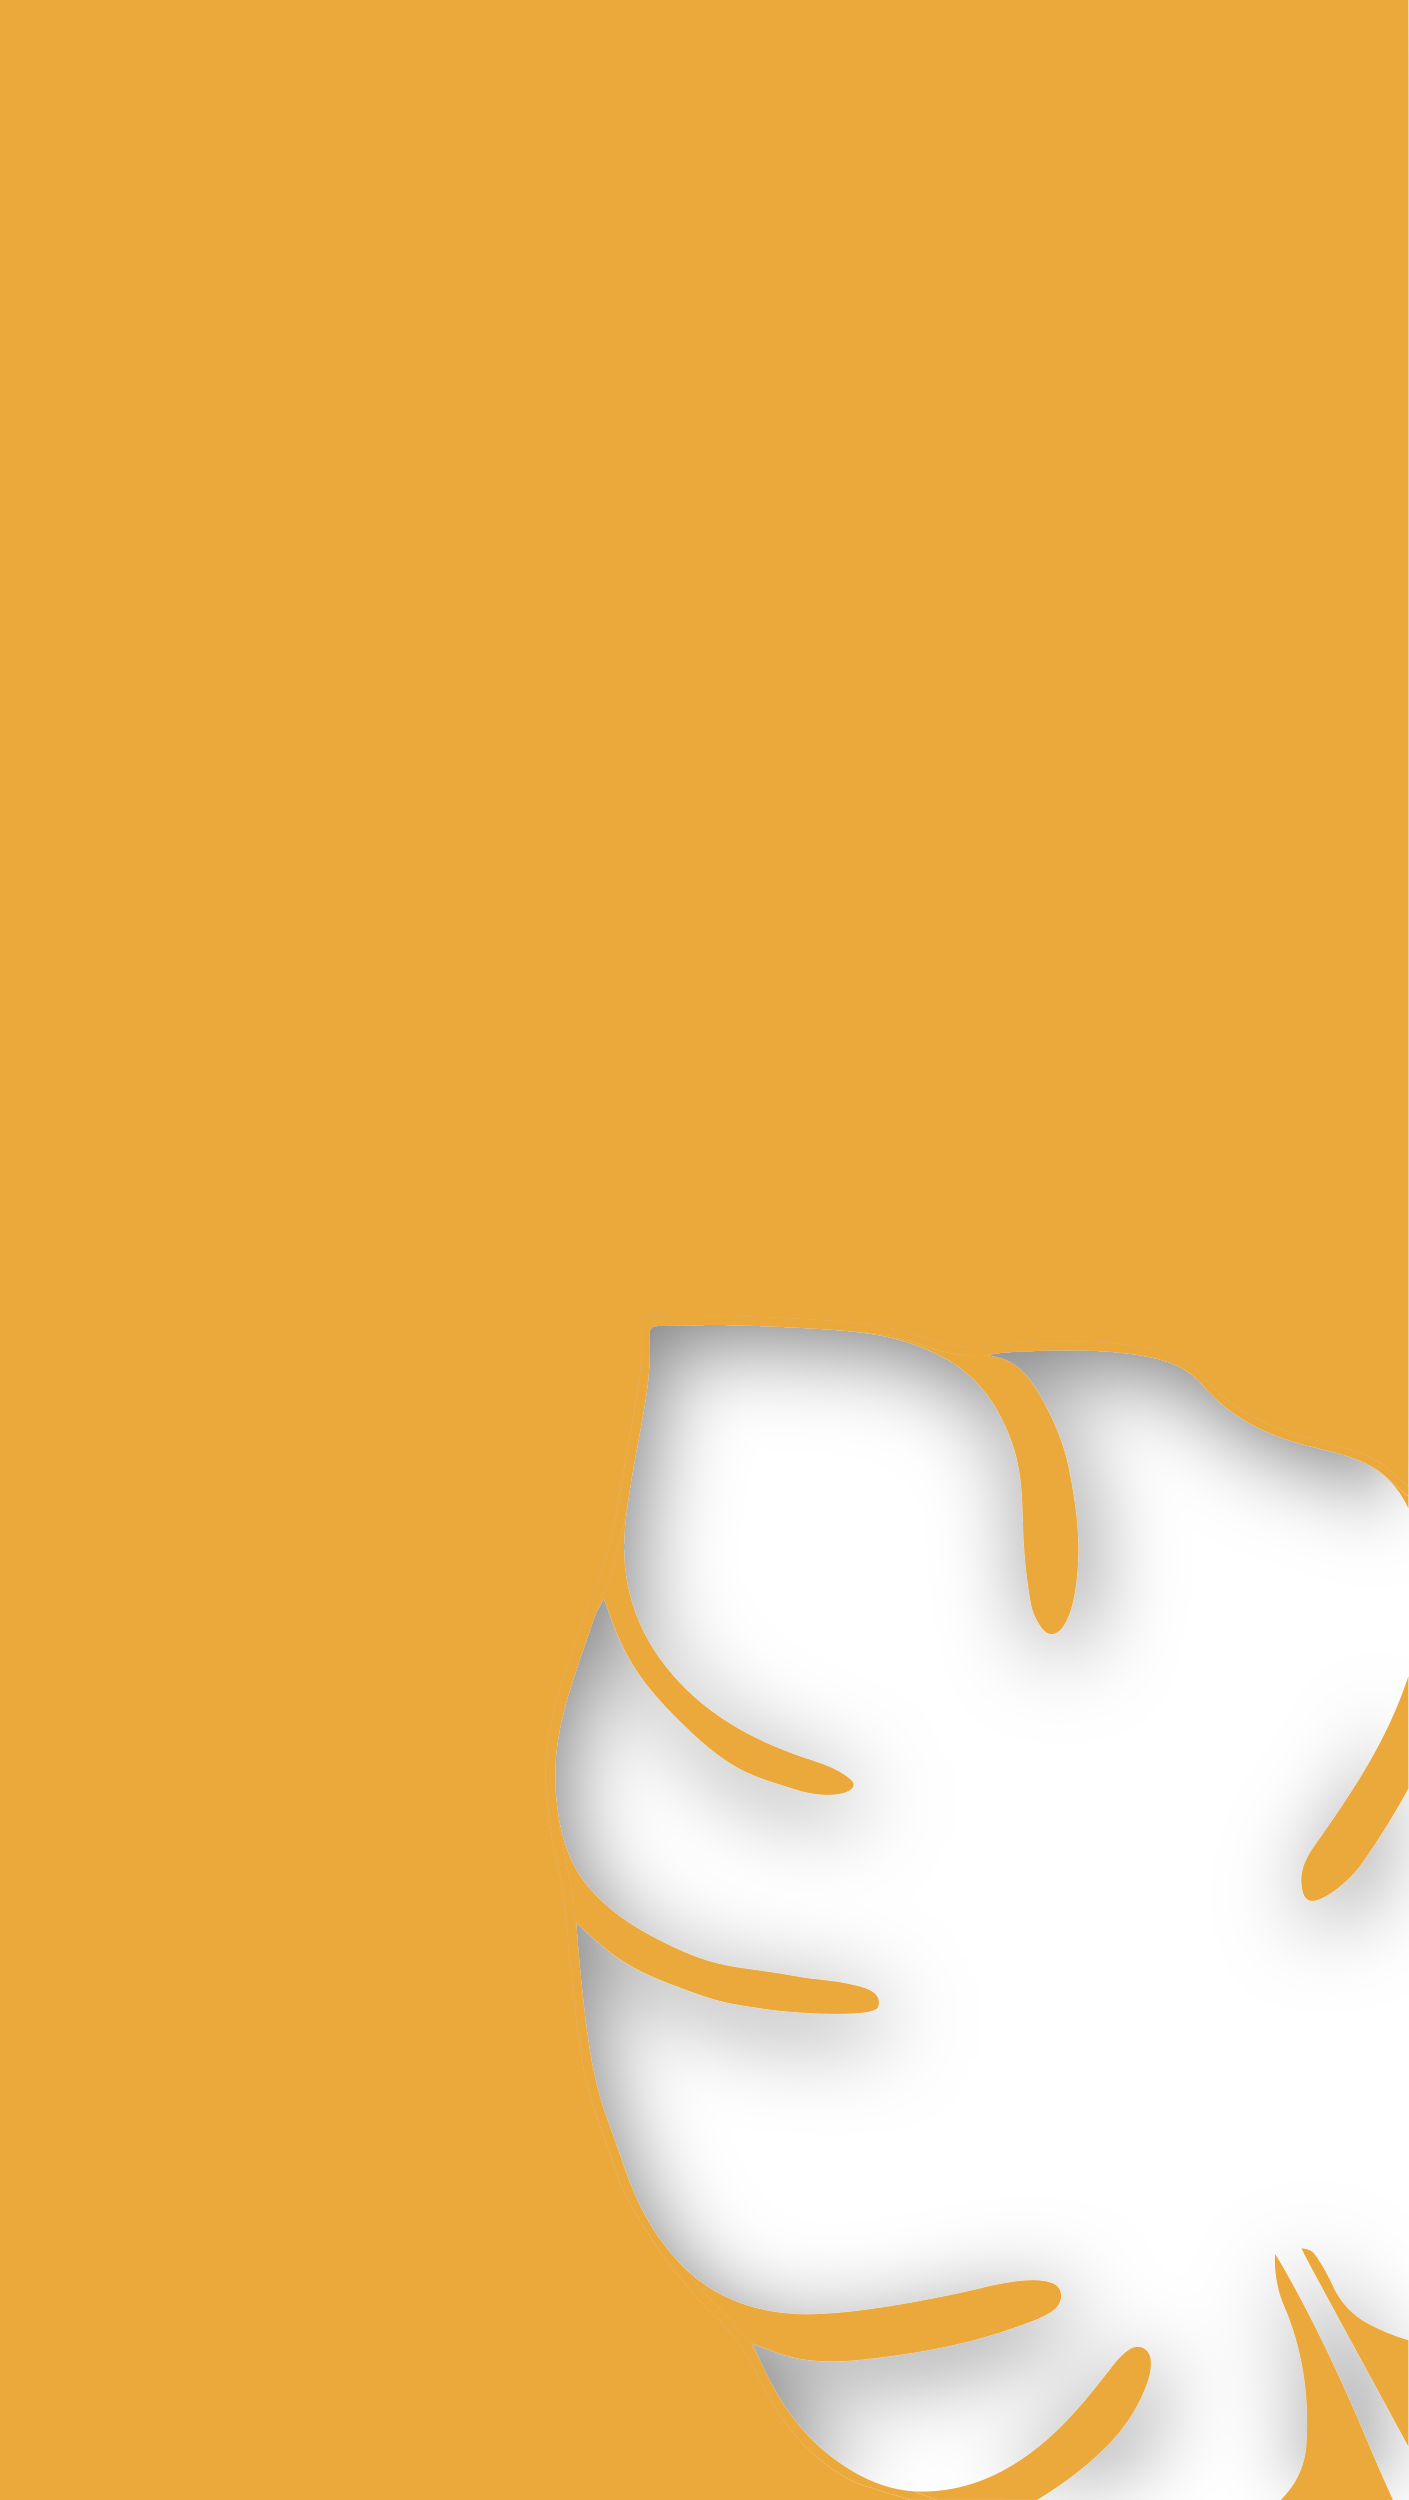
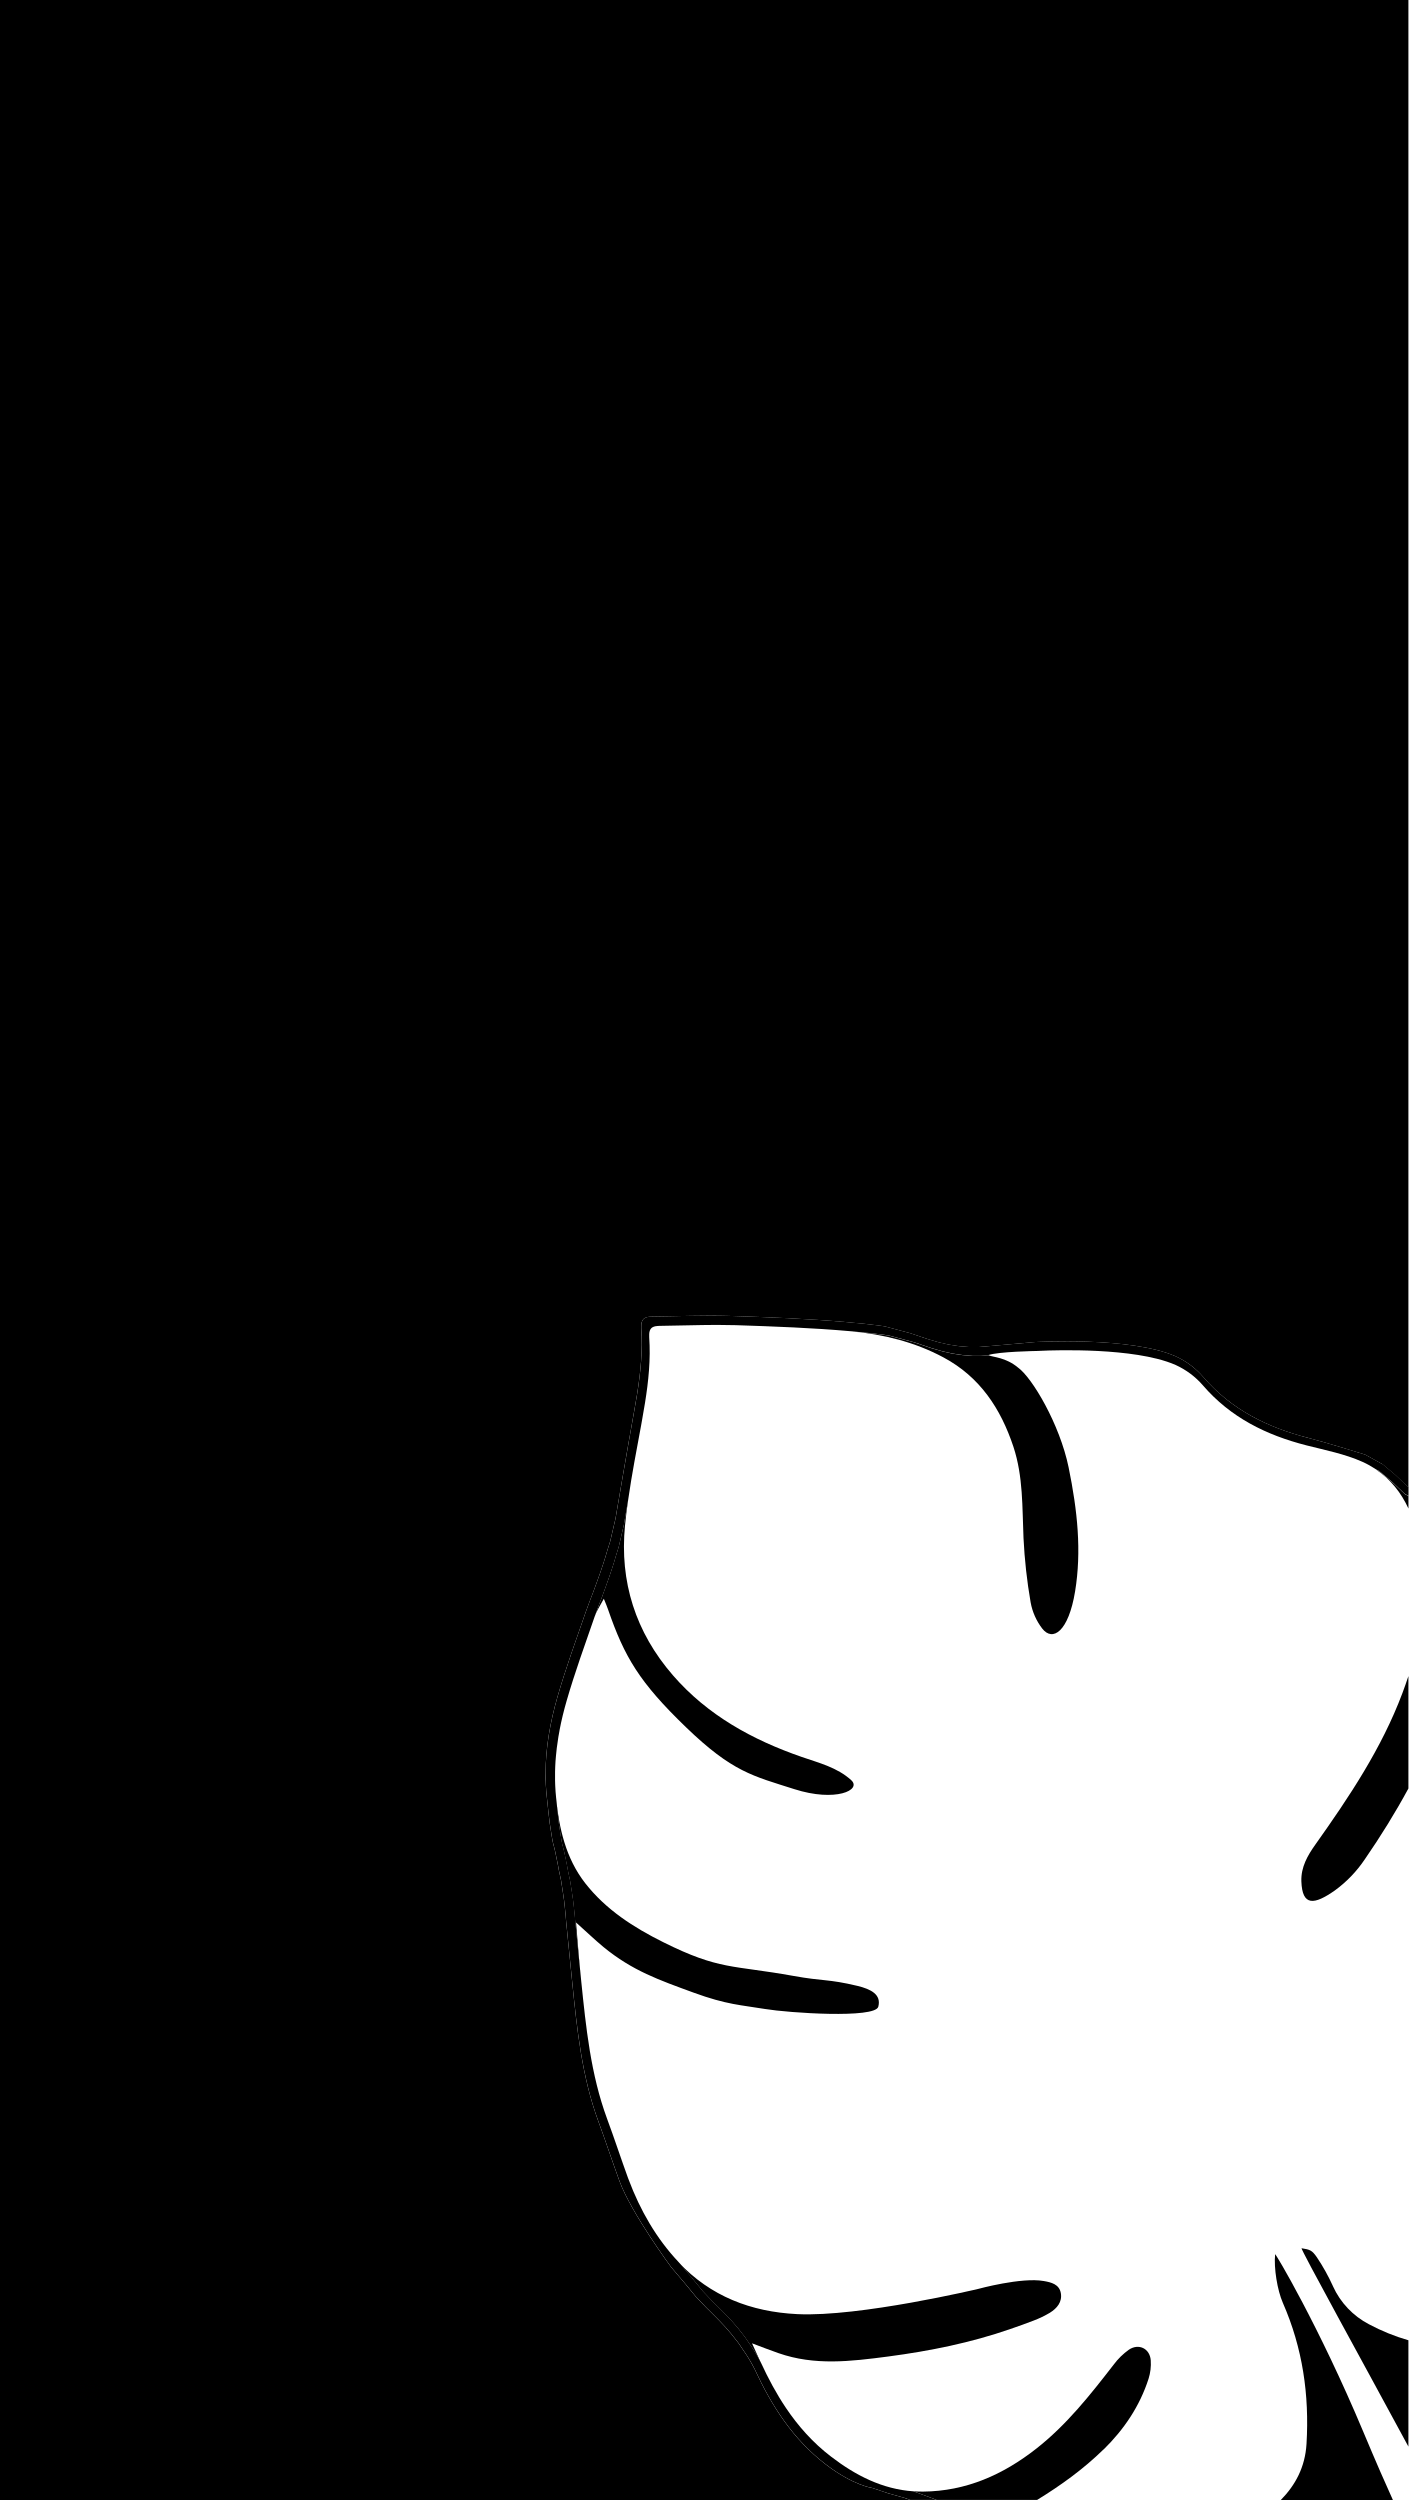
<svg xmlns="http://www.w3.org/2000/svg" id="Layer_2" data-name="Layer 2" viewBox="0 0 320 568">
  <defs>
    <style>
      .cls-1 {
        fill: #eba83b;
      }

      .cls-2 {
        filter: url(#drop-shadow-1);
      }
    </style>
    <filter id="drop-shadow-1" filterUnits="userSpaceOnUse">
      <feOffset dx="2" dy="4" />
      <feGaussianBlur result="blur" stdDeviation="10" />
-       <feFlood flood-color="#000" flood-opacity=".5" />
+       <feFlood floodColor="#000" floodOpacity=".5" />
      <feComposite in2="blur" operator="in" />
      <feComposite in="SourceGraphic" />
    </filter>
  </defs>
  <g id="Layer_1-2" data-name="Layer 1">
-     <g class="cls-2">
-       <path class="cls-1" d="m0,0v568h206.8l-1.2-.44-3.79-1.07-3.64-1.22s-4.29-.55-10.54-5.34c-7.45-5.69-12.32-13.3-16.17-21.65-.44-.86-.91-1.7-1.41-2.52-.18-.29-.36-.57-.54-.85l-1.76-2.6-1.65-2.09-1.37-1.58-1.35-1.43-1.35-1.37-1.52-1.5-1.29-1.35-1.14-1.2-2.5-3.04-.34-.4-2.76-3.25s-9.07-12.29-11.73-19.53c-1.65-4.51-3.14-9.08-4.8-13.58-3.77-10.23-4.86-20.96-5.95-31.67-.15-1.48-.35-3.51-.56-5.56-.4-4.03-.81-8.1-.81-8.1l-.14-1.72-.17-1.65-.17-1.55-.33-2.25-.36-2.29-.49-2.29s-.37-2.16-.86-4.33c-.49-2.17-.42-1.15-.9-4.3-.36-2.35-.33-1.9-.6-4.44-.09-.87-.22-2.08-.41-3.86-.18-1.71-.26-3.4-.25-5.1.01-5.87,1.06-11.65,2.69-17.3,1.89-6.55,4.23-12.96,6.46-19.41.44-1.27,1.62-4.31,1.62-4.31l.78-2.11.88-2.47.69-2.05.45-1.41.51-1.73.61-1.93,1.19-5.1s2.76-16.22,4.23-24.34c.92-5.04,1.7-10.08,1.74-15.18,0-1.26-.02-2.53-.11-3.79,0-.03,0-.06,0-.09-.09-1.91.64-2.5,2.37-2.52,5.87-.07,11.74-.34,17.6-.16,8.9.29,17.8.62,26.67,1.41,7.39.66,8.81,1,8.81,1l5.68,1.52,3.97,1.34,2.58.75,2.26.51,2.31.35,2.3.19h2.02s2.21-.18,2.21-.18l10.66-.95s21.71-1.29,31.98,3.24c2.4,1.09,4.54,2.69,6.26,4.69,6.39,7.43,14.61,11.48,23.91,13.86,4.34,1.11,12.89,3.79,12.89,3.79l3.94,2.18,2.86,2.4,3.02,2.86V0H0Z" />
+     <g className="cls-2">
+       <path className="cls-1" d="m0,0v568h206.8l-1.2-.44-3.79-1.07-3.64-1.22s-4.29-.55-10.54-5.34c-7.45-5.69-12.32-13.3-16.17-21.65-.44-.86-.91-1.7-1.41-2.52-.18-.29-.36-.57-.54-.85l-1.76-2.6-1.65-2.09-1.37-1.58-1.35-1.43-1.35-1.37-1.52-1.5-1.29-1.35-1.14-1.2-2.5-3.04-.34-.4-2.76-3.25s-9.07-12.29-11.73-19.53c-1.65-4.51-3.14-9.08-4.8-13.58-3.77-10.23-4.86-20.96-5.95-31.67-.15-1.48-.35-3.51-.56-5.56-.4-4.03-.81-8.1-.81-8.1l-.14-1.72-.17-1.65-.17-1.55-.33-2.25-.36-2.29-.49-2.29s-.37-2.16-.86-4.33c-.49-2.17-.42-1.15-.9-4.3-.36-2.35-.33-1.9-.6-4.44-.09-.87-.22-2.08-.41-3.86-.18-1.71-.26-3.4-.25-5.1.01-5.87,1.06-11.65,2.69-17.3,1.89-6.55,4.23-12.96,6.46-19.41.44-1.27,1.62-4.31,1.62-4.31l.78-2.11.88-2.47.69-2.05.45-1.41.51-1.73.61-1.93,1.19-5.1s2.76-16.22,4.23-24.34c.92-5.04,1.7-10.08,1.74-15.18,0-1.26-.02-2.53-.11-3.79,0-.03,0-.06,0-.09-.09-1.91.64-2.5,2.37-2.52,5.87-.07,11.74-.34,17.6-.16,8.9.29,17.8.62,26.67,1.41,7.39.66,8.81,1,8.81,1l5.68,1.52,3.97,1.34,2.58.75,2.26.51,2.31.35,2.3.19h2.02s2.21-.18,2.21-.18l10.66-.95s21.71-1.29,31.98,3.24c2.4,1.09,4.54,2.69,6.26,4.69,6.39,7.43,14.61,11.48,23.91,13.86,4.34,1.11,12.89,3.79,12.89,3.79l3.94,2.18,2.86,2.4,3.02,2.86V0H0Z" />
      <g>
-         <path class="cls-1" d="m314.12,332.67l-3.94-2.18s-8.54-2.68-12.89-3.79c-9.3-2.38-17.52-6.42-23.91-13.86-1.72-1.99-3.86-3.59-6.26-4.69-10.27-4.53-31.98-3.24-31.98-3.24l-10.66.95-2.21.18h-2.02s-2.3-.19-2.3-.19l-2.31-.35-2.26-.51-2.58-.75-3.97-1.34-5.68-1.52s-1.41-.34-8.81-1c-8.87-.79-17.77-1.12-26.67-1.41-5.86-.18-11.73.09-17.6.16-1.73.02-2.45.6-2.37,2.52,0,.03,0,.06,0,.09.09,1.27.12,2.53.11,3.79-.04,5.1-.82,10.14-1.74,15.18-1.47,8.11-4.23,24.34-4.23,24.34l-1.19,5.1-.61,1.93-.51,1.73-.45,1.41-.69,2.05-.88,2.47-.78,2.11s-1.19,3.04-1.62,4.31c-2.23,6.45-4.57,12.86-6.46,19.41-1.63,5.66-2.68,11.44-2.69,17.3,0,1.69.07,3.39.25,5.1.19,1.79.32,3,.41,3.86.27,2.54.25,2.09.6,4.44.48,3.15.41,2.13.9,4.3.49,2.17.86,4.33.86,4.33l.49,2.29.36,2.29.33,2.25.17,1.55.17,1.65.14,1.72s.4,4.07.81,8.1c.2,2.04.41,4.08.56,5.56,1.09,10.71,2.18,21.44,5.95,31.67,1.66,4.51,3.15,9.07,4.8,13.58,2.66,7.24,11.73,19.53,11.73,19.53l2.76,3.25.34.4,2.5,3.04,1.14,1.2,1.29,1.35,1.52,1.5,1.35,1.37,1.35,1.43,1.37,1.58,1.65,2.09,1.76,2.6c.19.28.37.57.54.85.51.82.98,1.66,1.41,2.52,3.85,8.35,8.72,15.95,16.17,21.65,6.25,4.79,10.54,5.34,10.54,5.34l3.64,1.22,3.79,1.07,1.2.44h5.99l-1.58-.61-1.91-.7-1.78-.65c-7.06-.49-13.14-3.61-18.72-7.89-4.13-3.16-7.45-6.91-10.24-11.05-2.17-3.22-4.02-6.68-5.68-10.28-.43-.85-.89-1.68-1.39-2.49-.17-.28-.35-.56-.54-.84l-1.73-2.56-1.62-2.06-1.35-1.55-1.33-1.41-1.33-1.35-1.5-1.47-1.27-1.33-1.12-1.18-2.46-3-.33-.39-2.71-3.2c-5.1-5.4-8.77-11.82-11.38-18.77-.06-.16-.12-.32-.18-.47-1.62-4.44-3.09-8.94-4.73-13.38-3.71-10.07-4.78-20.65-5.86-31.19-.15-1.46-.35-3.46-.55-5.48-.4-3.97-.79-7.98-.79-7.98l-.14-1.69-.17-1.63-.17-1.52-.32-2.21-.36-2.26-.48-2.26s-.36-2.13-.85-4.27c-.48-2.14-.42-1.13-.89-4.24-.35-2.32-.33-1.87-.59-4.37-.09-.85-.22-2.04-.4-3.81-.1-.9-.16-1.8-.2-2.7,0-.17-.01-.33-.02-.5,0-.25-.02-.51-.02-.76,0-.24,0-.48,0-.72,0-.11,0-.23,0-.34,0-.08,0-.17,0-.25,0-.21,0-.42,0-.63,0-.22.01-.44.02-.66,0-.19.01-.39.02-.58.02-.38.04-.77.06-1.15.01-.16.02-.31.04-.47.02-.27.04-.54.07-.81.01-.16.03-.32.05-.48.03-.29.06-.57.09-.86.01-.13.03-.25.04-.38.11-.87.23-1.73.37-2.59,0-.03.01-.07.02-.1.07-.43.15-.85.23-1.27,0-.02,0-.03,0-.05.43-2.27.98-4.53,1.63-6.76,1.86-6.45,4.17-12.77,6.36-19.12.43-1.26,1.6-4.25,1.6-4.25l.76-2.08.87-2.43.68-2.02.45-1.39.5-1.7.6-1.91,1.17-5.02s.42-2.48,1.02-5.97c.8-5.59,1.89-11.15,2.91-16.7.08-.45.16-.89.23-1.31.9-4.96,1.67-9.93,1.71-14.95,0-1.24-.02-2.49-.11-3.74,0-.03,0-.06,0-.09,0-.08,0-.16,0-.24,0,0,0-.02,0-.03,0-.1,0-.19,0-.28,0-.01,0-.03,0-.04,0-.08.01-.16.02-.24,0-.02,0-.04,0-.05.01-.07.02-.14.04-.2,0-.02,0-.04.01-.06.01-.06.03-.12.05-.18,0-.02.01-.04.02-.06.02-.05.04-.1.06-.15,0-.02.02-.04.03-.06.02-.05.05-.09.08-.13.01-.02.02-.04.03-.05.03-.04.06-.08.09-.11.01-.02.03-.03.04-.05.03-.03.07-.07.11-.1.02-.01.03-.03.05-.04.04-.03.08-.06.13-.08.02-.01.03-.02.05-.03.05-.03.1-.05.15-.07.02,0,.03-.02.05-.02.06-.02.12-.04.18-.06.01,0,.03-.01.04-.01.07-.02.14-.04.21-.05,0,0,.02,0,.03,0,.25-.05.54-.07.86-.08,4.34-.05,8.67-.21,13.01-.22,1.44,0,2.89.02,4.33.06,8.76.29,17.54.61,26.27,1.39.01,0,.02,0,.03,0,7.25.65,8.64.99,8.64.99l5.6,1.5,3.92,1.32,2.54.74,2.23.5,2.28.34,2.27.19h1.99s1.68-.13,1.68-.13c-.03-.01-.07-.03-.1-.04,2.35-.8,10.82-.93,11.09-.94h0s16.38-.97,27.25,1.77c1.55.39,3,.86,4.26,1.42,2.36,1.08,4.47,2.65,6.17,4.61,6.3,7.32,14.39,11.31,23.55,13.65,4.28,1.09,8.71,1.95,12.69,3.73,1.1.49,2.1,1.06,3.04,1.68l.84.46,2.81,2.36,2.99,2.82.8.42h0s0-1.96,0-1.96l-3.02-2.86-2.86-2.4Z" />
+         <path className="cls-1" d="m314.12,332.67l-3.94-2.18s-8.54-2.68-12.89-3.79c-9.3-2.38-17.52-6.42-23.91-13.86-1.72-1.99-3.86-3.59-6.26-4.69-10.27-4.53-31.98-3.24-31.98-3.24l-10.66.95-2.21.18h-2.02s-2.3-.19-2.3-.19l-2.31-.35-2.26-.51-2.58-.75-3.97-1.34-5.68-1.52s-1.41-.34-8.81-1c-8.87-.79-17.77-1.12-26.67-1.41-5.86-.18-11.73.09-17.6.16-1.73.02-2.45.6-2.37,2.52,0,.03,0,.06,0,.09.09,1.27.12,2.53.11,3.79-.04,5.1-.82,10.14-1.74,15.18-1.47,8.11-4.23,24.34-4.23,24.34l-1.19,5.1-.61,1.93-.51,1.73-.45,1.41-.69,2.05-.88,2.47-.78,2.11s-1.19,3.04-1.62,4.31c-2.23,6.45-4.57,12.86-6.46,19.41-1.63,5.66-2.68,11.44-2.69,17.3,0,1.69.07,3.39.25,5.1.19,1.79.32,3,.41,3.86.27,2.54.25,2.09.6,4.44.48,3.15.41,2.13.9,4.3.49,2.17.86,4.33.86,4.33l.49,2.29.36,2.29.33,2.25.17,1.55.17,1.65.14,1.72s.4,4.07.81,8.1c.2,2.04.41,4.08.56,5.56,1.09,10.71,2.18,21.44,5.95,31.67,1.66,4.51,3.15,9.07,4.8,13.58,2.66,7.24,11.73,19.53,11.73,19.53l2.76,3.25.34.4,2.5,3.04,1.14,1.2,1.29,1.35,1.52,1.5,1.35,1.37,1.35,1.43,1.37,1.58,1.65,2.09,1.76,2.6c.19.28.37.57.54.85.51.82.98,1.66,1.41,2.52,3.85,8.35,8.72,15.95,16.17,21.65,6.25,4.79,10.54,5.34,10.54,5.34l3.64,1.22,3.79,1.07,1.2.44h5.99l-1.58-.61-1.91-.7-1.78-.65c-7.06-.49-13.14-3.61-18.72-7.89-4.13-3.16-7.45-6.91-10.24-11.05-2.17-3.22-4.02-6.68-5.68-10.28-.43-.85-.89-1.68-1.39-2.49-.17-.28-.35-.56-.54-.84l-1.73-2.56-1.62-2.06-1.35-1.55-1.33-1.41-1.33-1.35-1.5-1.47-1.27-1.33-1.12-1.18-2.46-3-.33-.39-2.71-3.2c-5.1-5.4-8.77-11.82-11.38-18.77-.06-.16-.12-.32-.18-.47-1.62-4.44-3.09-8.94-4.73-13.38-3.71-10.07-4.78-20.65-5.86-31.19-.15-1.46-.35-3.46-.55-5.48-.4-3.97-.79-7.98-.79-7.98l-.14-1.69-.17-1.63-.17-1.52-.32-2.21-.36-2.26-.48-2.26s-.36-2.13-.85-4.27c-.48-2.14-.42-1.13-.89-4.24-.35-2.32-.33-1.87-.59-4.37-.09-.85-.22-2.04-.4-3.81-.1-.9-.16-1.8-.2-2.7,0-.17-.01-.33-.02-.5,0-.25-.02-.51-.02-.76,0-.24,0-.48,0-.72,0-.11,0-.23,0-.34,0-.08,0-.17,0-.25,0-.21,0-.42,0-.63,0-.22.01-.44.02-.66,0-.19.01-.39.02-.58.02-.38.04-.77.06-1.15.01-.16.02-.31.04-.47.02-.27.04-.54.07-.81.01-.16.03-.32.05-.48.03-.29.06-.57.09-.86.01-.13.03-.25.04-.38.11-.87.23-1.73.37-2.59,0-.03.01-.07.02-.1.07-.43.15-.85.23-1.27,0-.02,0-.03,0-.05.43-2.27.98-4.53,1.63-6.76,1.86-6.45,4.17-12.77,6.36-19.12.43-1.26,1.6-4.25,1.6-4.25l.76-2.08.87-2.43.68-2.02.45-1.39.5-1.7.6-1.91,1.17-5.02s.42-2.48,1.02-5.97c.8-5.59,1.89-11.15,2.91-16.7.08-.45.16-.89.23-1.31.9-4.96,1.67-9.93,1.71-14.95,0-1.24-.02-2.49-.11-3.74,0-.03,0-.06,0-.09,0-.08,0-.16,0-.24,0,0,0-.02,0-.03,0-.1,0-.19,0-.28,0-.01,0-.03,0-.04,0-.08.01-.16.02-.24,0-.02,0-.04,0-.05.01-.07.02-.14.04-.2,0-.02,0-.04.01-.06.01-.06.03-.12.05-.18,0-.02.01-.04.02-.06.02-.05.04-.1.06-.15,0-.02.02-.04.03-.06.02-.05.05-.09.08-.13.01-.02.02-.04.03-.05.03-.04.06-.08.09-.11.01-.02.03-.03.04-.05.03-.03.07-.07.11-.1.02-.01.03-.03.05-.04.04-.03.08-.06.13-.08.02-.01.03-.02.05-.03.05-.03.1-.05.15-.07.02,0,.03-.02.05-.02.06-.02.12-.04.18-.06.01,0,.03-.01.04-.01.07-.02.14-.04.21-.05,0,0,.02,0,.03,0,.25-.05.54-.07.86-.08,4.34-.05,8.67-.21,13.01-.22,1.44,0,2.89.02,4.33.06,8.76.29,17.54.61,26.27,1.39.01,0,.02,0,.03,0,7.25.65,8.64.99,8.64.99l5.6,1.5,3.92,1.32,2.54.74,2.23.5,2.28.34,2.27.19h1.99s1.68-.13,1.68-.13c-.03-.01-.07-.03-.1-.04,2.35-.8,10.82-.93,11.09-.94h0s16.38-.97,27.25,1.77c1.55.39,3,.86,4.26,1.42,2.36,1.08,4.47,2.65,6.17,4.61,6.3,7.32,14.39,11.31,23.55,13.65,4.28,1.09,8.71,1.95,12.69,3.73,1.1.49,2.1,1.06,3.04,1.68l.84.46,2.81,2.36,2.99,2.82.8.42h0s0-1.96,0-1.96l-3.02-2.86-2.86-2.4Z" />
        <g>
-           <path class="cls-1" d="m319.2,339.47l-2.99-2.82-2.81-2.36-.84-.46c3.4,2.26,5.78,5.33,7.44,8.91v-2.83h0s-.8-.43-.8-.43Z" />
-           <path class="cls-1" d="m302.87,519.47c-1.04-2.3-2.27-4.52-3.68-6.62-1.12-1.62-1.56-1.74-3.47-2.05-.41-.07,14.22,26.46,24.27,45.07v-24.16c-3.09-.89-6.1-2.11-8.97-3.64-3.6-1.88-6.48-4.91-8.16-8.61Z" />
-           <path class="cls-1" d="m289.71,512.16c-.32,3.12.49,8.16,1.76,11.06,4.5,10.27,6.03,20.91,5.37,32.03-.32,5.32-2.54,9.38-5.85,12.76h25.48c-1.62-3.55-3.79-8.5-6.69-15.41-10.14-24.2-20.16-40.97-20.07-40.43Z" />
-           <path class="cls-1" d="m250.74,556.52c4.63-4.54,8.21-9.84,10.21-16.06.43-1.36.6-2.78.5-4.2-.21-2.7-2.75-3.91-4.98-2.4-1.31.94-2.47,2.07-3.43,3.37-5.32,6.87-10.68,13.68-17.59,19.1-7.54,5.92-15.95,9.68-25.73,9.76-.75,0-1.48-.02-2.21-.07l1.78.65,1.91.7,1.58.61h22.86c5.4-3.32,10.53-7.01,15.09-11.48Z" />
-           <path class="cls-1" d="m157.22,517.57l2.46,3,1.12,1.18,1.27,1.33,1.5,1.47,1.33,1.35,1.33,1.41,1.35,1.55,1.62,2.06,1.73,2.56c.18.28.36.56.54.84.5.81.96,1.64,1.39,2.49,1.66,3.6,3.51,7.05,5.68,10.28-2.17-3.22-4.02-6.68-5.68-10.27-.61-1.32-1.21-2.67-2-4.42,2.29.86,4.13,1.58,6,2.23,8.24,2.88,16.37,1.89,24.92.77,9.48-1.25,18.8-3.13,27.77-6.25,1.78-.62,3.56-1.23,5.3-1.92,1.28-.48,2.51-1.08,3.68-1.77,1.62-1.01,2.85-2.46,2.49-4.47-.36-2.01-2.19-2.45-3.87-2.74-5.04-.91-14.9,1.79-14.9,1.79,0,0-26.98,6.42-41.09,5.73-10.56-.51-19.75-4.08-26.99-11.77,0,0,0,0,0,0l2.71,3.2.33.39Z" />
-           <path class="cls-1" d="m140.55,351.51l-.6,1.91-.5,1.7-.45,1.39-.68,2.02-.87,2.43-.76,2.08s-1.17,2.99-1.6,4.25c-2.19,6.35-4.5,12.67-6.36,19.12-.65,2.24-1.2,4.49-1.63,6.76.43-2.27.98-4.53,1.63-6.76,1.86-6.45,4.17-12.77,6.36-19.12.43-1.26,1.22-2.39,2.1-4.06.44,1.11.73,1.75.96,2.44,3.74,10.83,7.12,16.54,17.7,26.75,10.58,10.21,15.23,11.07,24.61,14.07,9.38,3.01,15.42.2,12.92-2.05-3.17-2.88-7.29-3.9-11.22-5.26-11.22-3.89-21.4-9.47-29.28-18.56-8.48-9.77-12.13-21.26-10.88-34,.2-2.03.45-4.06.74-6.09-.6,3.49-1.02,5.97-1.02,5.97l-1.17,5.02Z" />
-           <path class="cls-1" d="m126.72,412.26c.27,2.5.24,2.06.59,4.37.47,3.1.4,2.1.89,4.24.48,2.14.85,4.27.85,4.27l.48,2.26.36,2.26.32,2.21.17,1.52.17,1.63.14,1.69s.4,4.01.79,7.98c.2,2.01.4,4.02.55,5.48,1.07,10.55,2.15,21.12,5.86,31.19,1.63,4.44,3.1,8.94,4.73,13.38.06.15.12.31.18.47-.06-.16-.12-.31-.18-.47-1.62-4.44-3.09-8.94-4.73-13.38-3.71-10.07-4.78-20.65-5.86-31.19-.44-4.34-.75-8.69-1.15-13.38,2.3,2.05,4.2,3.89,6.24,5.58,6.58,5.39,12.58,7.47,20.45,10.35,7.56,2.77,10.9,2.83,16.23,3.72,5.32.89,25.03,2.23,25.75-.52.72-2.75-1.64-3.98-4.75-4.73-6.77-1.61-7.69-1.02-14.52-2.26-13.94-2.51-16.81-1.29-29.6-7.67-6.75-3.36-13.02-7.38-17.73-13.41-4.45-5.73-5.91-12.48-6.64-19.41-.1-.9-.16-1.8-.2-2.7.04.9.1,1.8.2,2.7.19,1.76.31,2.95.4,3.81Z" />
-           <path class="cls-1" d="m220.93,308.07l-2.27-.19-2.28-.34-2.23-.5-2.54-.74-3.92-1.32-5.6-1.5s-1.39-.34-8.64-.99c7.27.66,14.36,2.41,20.88,5.9,8.3,4.43,13.04,11.64,15.92,20.32,2.23,6.77,1.99,13.76,2.29,20.73.24,4.9.78,9.78,1.62,14.62.39,2.16,1.29,4.19,2.62,5.93,2.39,3.1,5.98.73,7.48-8.42,1.5-9.15.55-18.32-1.47-28.18-2.03-9.86-8.31-20.41-11.49-22.67-2.79-2.34-5.63-2.34-6.69-2.8l-1.68.14h-1.99Z" />
-           <path class="cls-1" d="m298.86,419.07c-1.77,2.49-3.3,5.13-3.19,8.37.2,5.73,2.93,5.35,7.61,2.07,2.66-1.94,4.96-4.33,6.8-7.07,3.64-5.28,6.96-10.64,9.91-16.1v-25.53c-.43,1.3-.89,2.6-1.37,3.89-4.71,12.53-12.07,23.54-19.76,34.37Z" />
+           <path className="cls-1" d="m319.2,339.47l-2.99-2.82-2.81-2.36-.84-.46c3.4,2.26,5.78,5.33,7.44,8.91v-2.83h0s-.8-.43-.8-.43Z" />
+           <path className="cls-1" d="m302.87,519.47c-1.04-2.3-2.27-4.52-3.68-6.62-1.12-1.62-1.56-1.74-3.47-2.05-.41-.07,14.22,26.46,24.27,45.07v-24.16c-3.09-.89-6.1-2.11-8.97-3.64-3.6-1.88-6.48-4.91-8.16-8.61Z" />
+           <path className="cls-1" d="m289.71,512.16c-.32,3.12.49,8.16,1.76,11.06,4.5,10.27,6.03,20.91,5.37,32.03-.32,5.32-2.54,9.38-5.85,12.76h25.48c-1.62-3.55-3.79-8.5-6.69-15.41-10.14-24.2-20.16-40.97-20.07-40.43Z" />
+           <path className="cls-1" d="m250.74,556.52c4.63-4.54,8.21-9.84,10.21-16.06.43-1.36.6-2.78.5-4.2-.21-2.7-2.75-3.91-4.98-2.4-1.31.94-2.47,2.07-3.43,3.37-5.32,6.87-10.68,13.68-17.59,19.1-7.54,5.92-15.95,9.68-25.73,9.76-.75,0-1.48-.02-2.21-.07l1.78.65,1.91.7,1.58.61h22.86c5.4-3.32,10.53-7.01,15.09-11.48Z" />
+           <path className="cls-1" d="m157.22,517.57l2.46,3,1.12,1.18,1.27,1.33,1.5,1.47,1.33,1.35,1.33,1.41,1.35,1.55,1.62,2.06,1.73,2.56c.18.28.36.56.54.84.5.81.96,1.64,1.39,2.49,1.66,3.6,3.51,7.05,5.68,10.28-2.17-3.22-4.02-6.68-5.68-10.27-.61-1.32-1.21-2.67-2-4.42,2.29.86,4.13,1.58,6,2.23,8.24,2.88,16.37,1.89,24.92.77,9.48-1.25,18.8-3.13,27.77-6.25,1.78-.62,3.56-1.23,5.3-1.92,1.28-.48,2.51-1.08,3.68-1.77,1.62-1.01,2.85-2.46,2.49-4.47-.36-2.01-2.19-2.45-3.87-2.74-5.04-.91-14.9,1.79-14.9,1.79,0,0-26.98,6.42-41.09,5.73-10.56-.51-19.75-4.08-26.99-11.77,0,0,0,0,0,0l2.71,3.2.33.39Z" />
+           <path className="cls-1" d="m140.55,351.51l-.6,1.91-.5,1.7-.45,1.39-.68,2.02-.87,2.43-.76,2.08s-1.17,2.99-1.6,4.25c-2.19,6.35-4.5,12.67-6.36,19.12-.65,2.24-1.2,4.49-1.63,6.76.43-2.27.98-4.53,1.63-6.76,1.86-6.45,4.17-12.77,6.36-19.12.43-1.26,1.22-2.39,2.1-4.06.44,1.11.73,1.75.96,2.44,3.74,10.83,7.12,16.54,17.7,26.75,10.58,10.21,15.23,11.07,24.61,14.07,9.38,3.01,15.42.2,12.92-2.05-3.17-2.88-7.29-3.9-11.22-5.26-11.22-3.89-21.4-9.47-29.28-18.56-8.48-9.77-12.13-21.26-10.88-34,.2-2.03.45-4.06.74-6.09-.6,3.49-1.02,5.97-1.02,5.97l-1.17,5.02Z" />
+           <path className="cls-1" d="m126.72,412.26c.27,2.5.24,2.06.59,4.37.47,3.1.4,2.1.89,4.24.48,2.14.85,4.27.85,4.27l.48,2.26.36,2.26.32,2.21.17,1.52.17,1.63.14,1.69s.4,4.01.79,7.98c.2,2.01.4,4.02.55,5.48,1.07,10.55,2.15,21.12,5.86,31.19,1.63,4.44,3.1,8.94,4.73,13.38.06.15.12.31.18.47-.06-.16-.12-.31-.18-.47-1.62-4.44-3.09-8.94-4.73-13.38-3.71-10.07-4.78-20.65-5.86-31.19-.44-4.34-.75-8.69-1.15-13.38,2.3,2.05,4.2,3.89,6.24,5.58,6.58,5.39,12.58,7.47,20.45,10.35,7.56,2.77,10.9,2.83,16.23,3.72,5.32.89,25.03,2.23,25.75-.52.72-2.75-1.64-3.98-4.75-4.73-6.77-1.61-7.69-1.02-14.52-2.26-13.94-2.51-16.81-1.29-29.6-7.67-6.75-3.36-13.02-7.38-17.73-13.41-4.45-5.73-5.91-12.48-6.64-19.41-.1-.9-.16-1.8-.2-2.7.04.9.1,1.8.2,2.7.19,1.76.31,2.95.4,3.81Z" />
+           <path className="cls-1" d="m220.93,308.07l-2.27-.19-2.28-.34-2.23-.5-2.54-.74-3.92-1.32-5.6-1.5s-1.39-.34-8.64-.99c7.27.66,14.36,2.41,20.88,5.9,8.3,4.43,13.04,11.64,15.92,20.32,2.23,6.77,1.99,13.76,2.29,20.73.24,4.9.78,9.78,1.62,14.62.39,2.16,1.29,4.19,2.62,5.93,2.39,3.1,5.98.73,7.48-8.42,1.5-9.15.55-18.32-1.47-28.18-2.03-9.86-8.31-20.41-11.49-22.67-2.79-2.34-5.63-2.34-6.69-2.8l-1.68.14h-1.99Z" />
+           <path className="cls-1" d="m298.86,419.07c-1.77,2.49-3.3,5.13-3.19,8.37.2,5.73,2.93,5.35,7.61,2.07,2.66-1.94,4.96-4.33,6.8-7.07,3.64-5.28,6.96-10.64,9.91-16.1v-25.53c-.43,1.3-.89,2.6-1.37,3.89-4.71,12.53-12.07,23.54-19.76,34.37Z" />
        </g>
      </g>
    </g>
  </g>
</svg>
